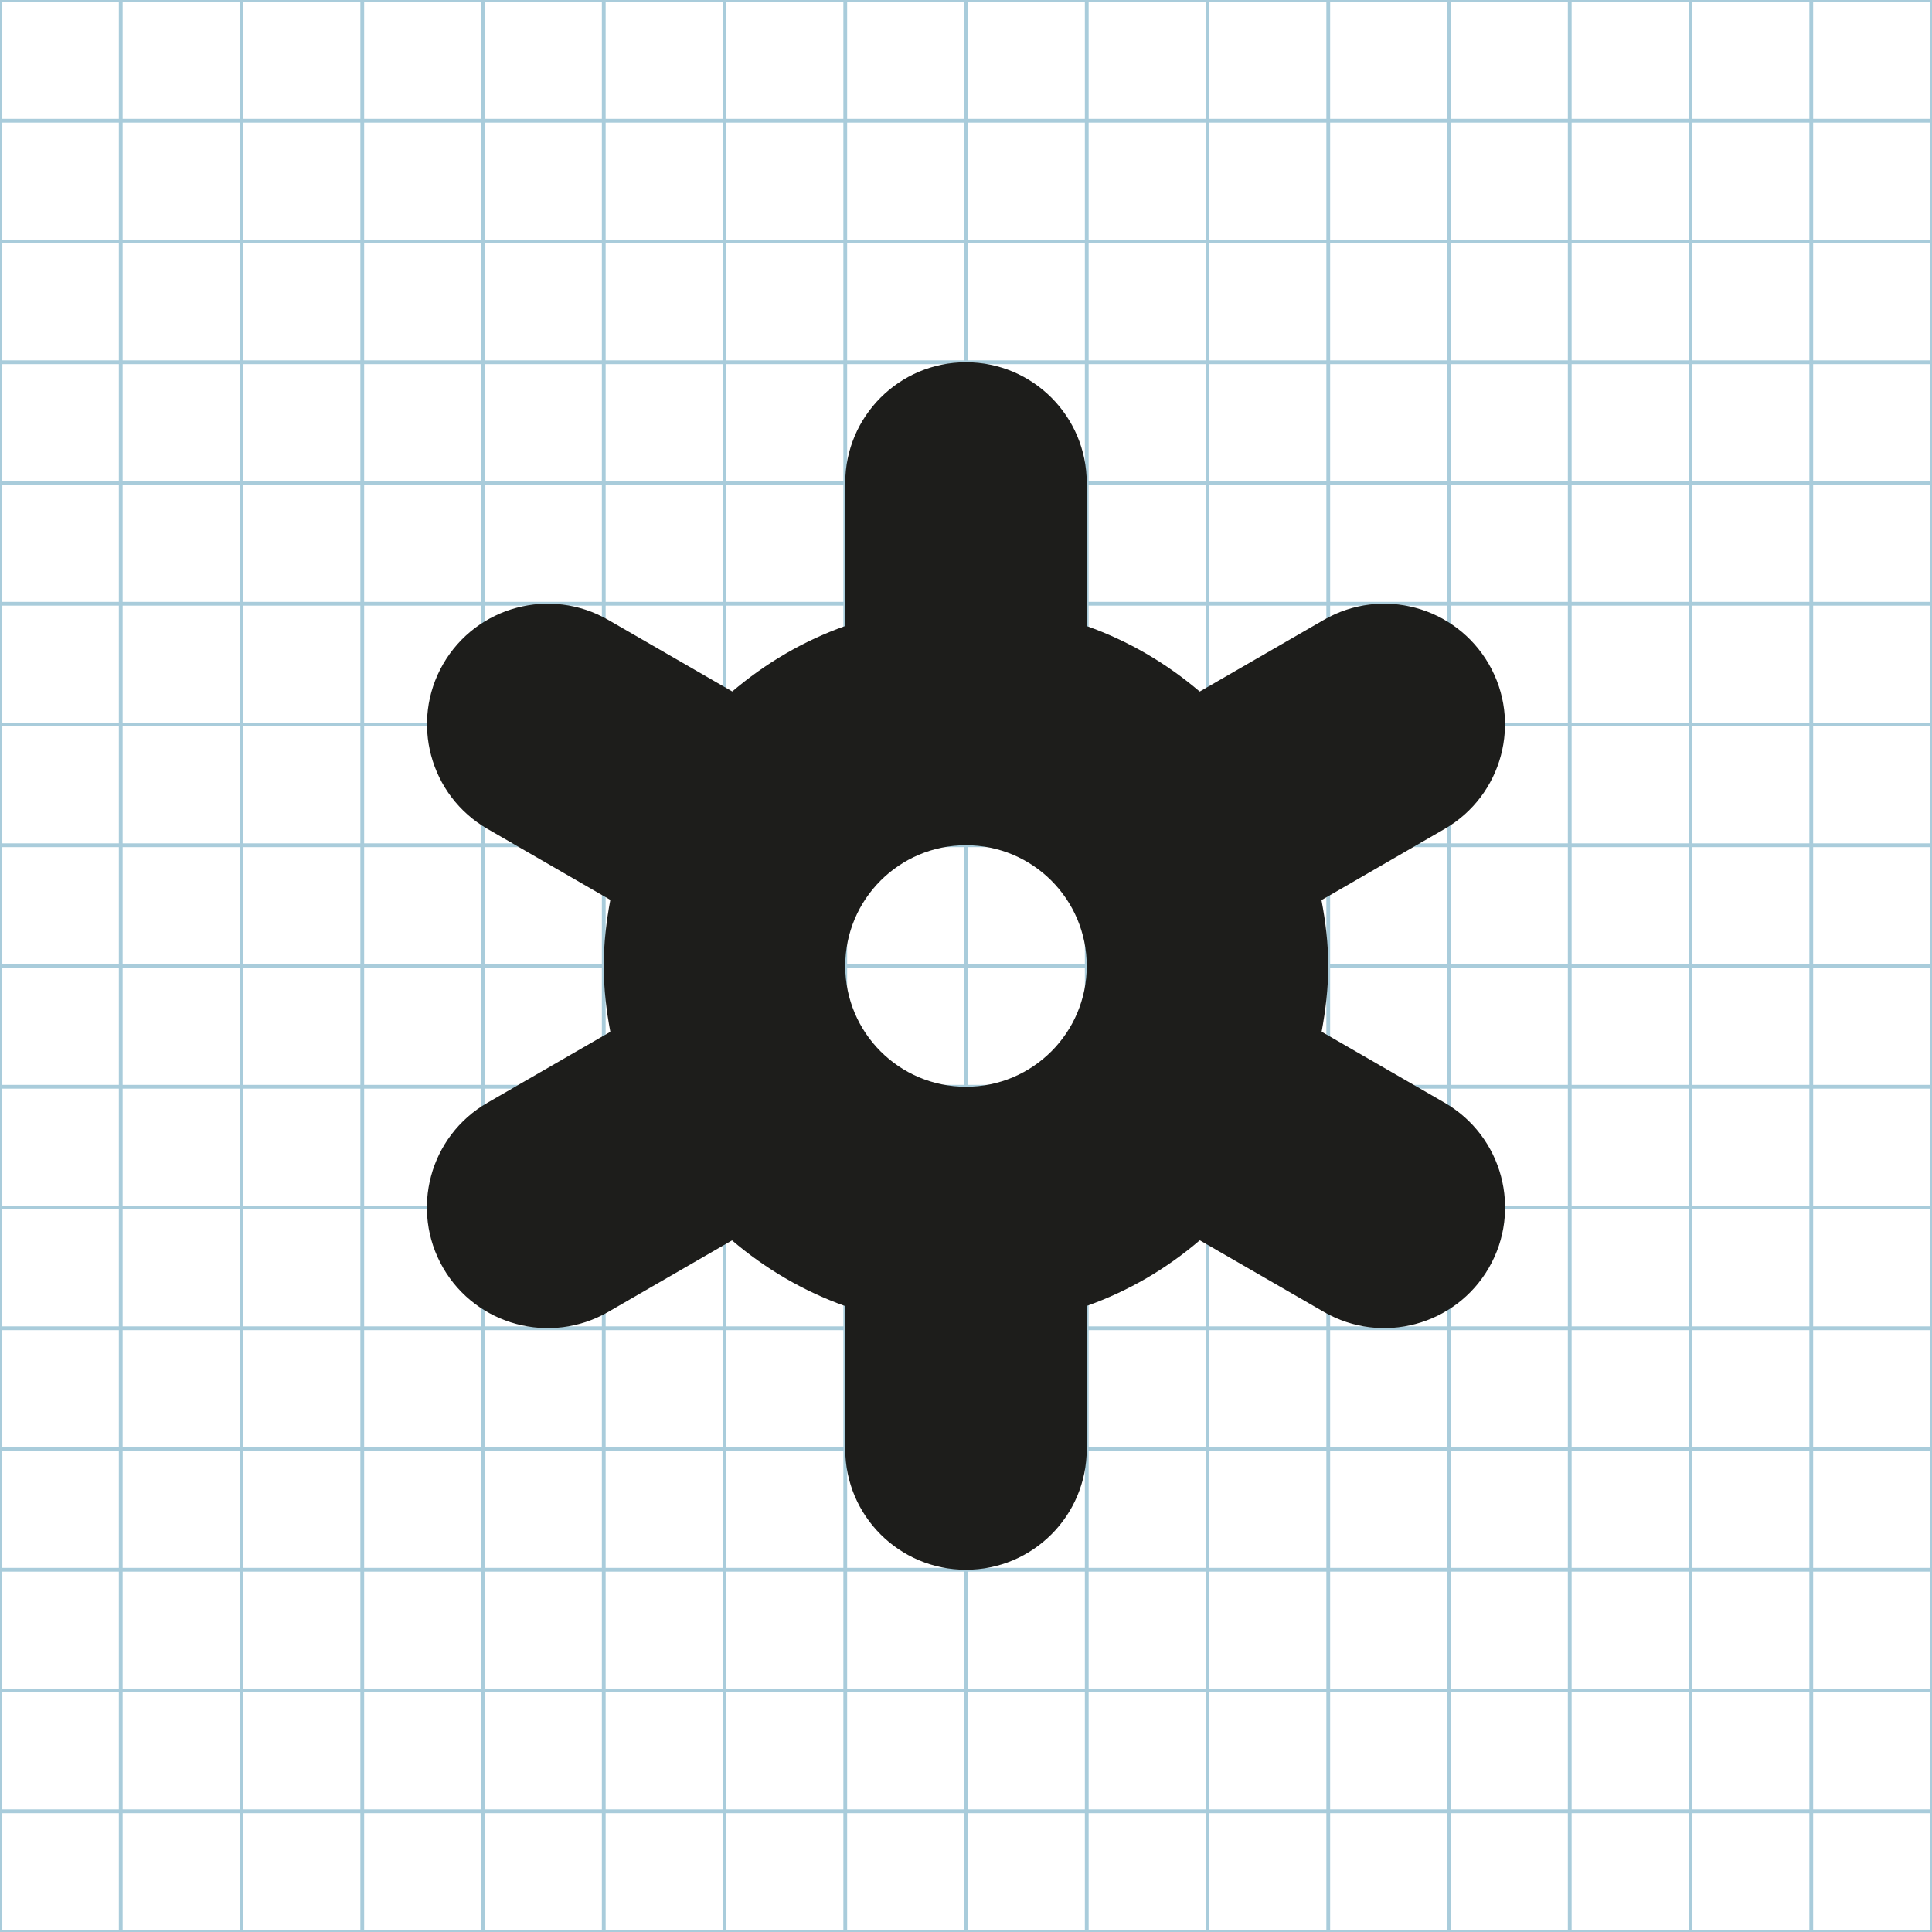
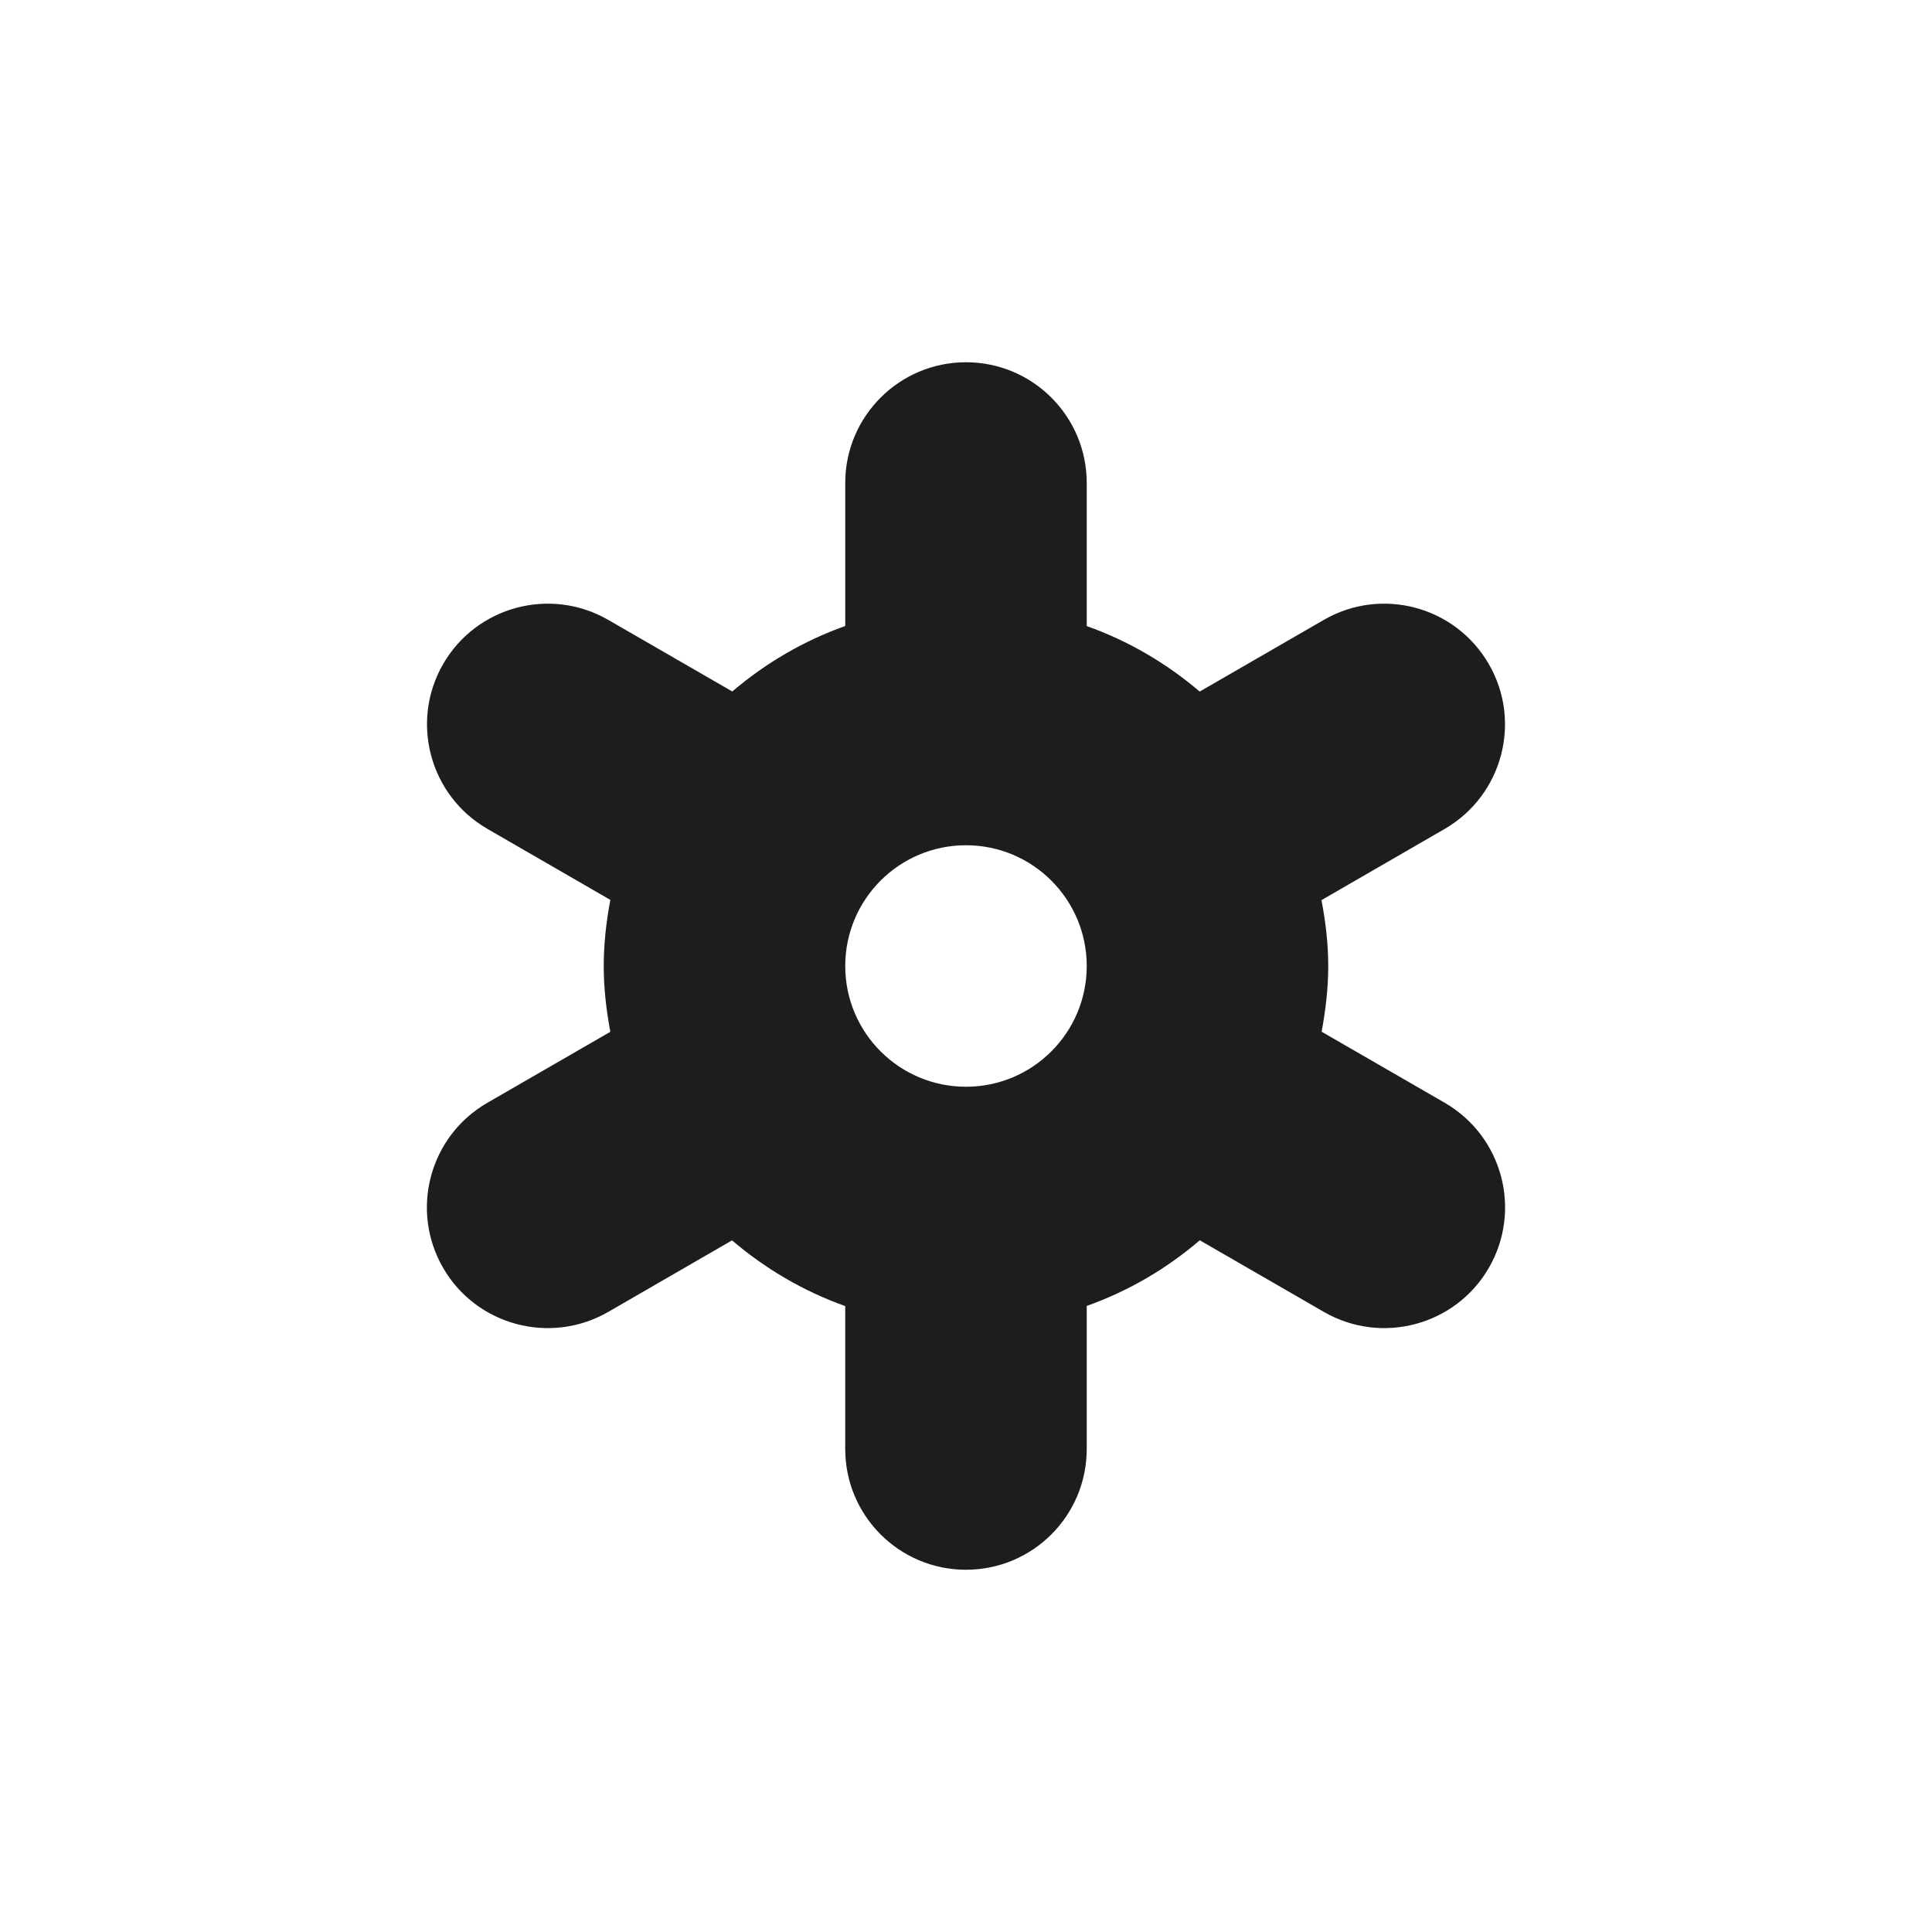
<svg xmlns="http://www.w3.org/2000/svg" version="1.1" id="Layer_1" x="0px" y="0px" width="512px" height="512px" viewBox="0 0 512 512" enable-background="new 0 0 512 512" xml:space="preserve">
-   <g id="Grid_1_">
-     <g id="Layer_1_1_">
-       <g id="Grid">
-         <g>
-           <rect fill="none" stroke="#A9CCDB" stroke-miterlimit="10" width="512" height="512" />
-           <line fill="none" stroke="#A9CCDB" stroke-miterlimit="10" x1="0" y1="480" x2="512" y2="480" />
-           <line fill="none" stroke="#A9CCDB" stroke-miterlimit="10" x1="0" y1="448" x2="512" y2="448" />
-           <line fill="none" stroke="#A9CCDB" stroke-miterlimit="10" x1="0" y1="416" x2="512" y2="416" />
-           <line fill="none" stroke="#A9CCDB" stroke-miterlimit="10" x1="0" y1="384" x2="512" y2="384" />
-           <line fill="none" stroke="#A9CCDB" stroke-miterlimit="10" x1="0" y1="352" x2="512" y2="352" />
-           <line fill="none" stroke="#A9CCDB" stroke-miterlimit="10" x1="0" y1="320" x2="512" y2="320" />
-           <line fill="none" stroke="#A9CCDB" stroke-miterlimit="10" x1="0" y1="288" x2="512" y2="288" />
-           <line fill="none" stroke="#A9CCDB" stroke-miterlimit="10" x1="0" y1="256" x2="512" y2="256" />
-           <line fill="none" stroke="#A9CCDB" stroke-miterlimit="10" x1="0" y1="224" x2="512" y2="224" />
-           <line fill="none" stroke="#A9CCDB" stroke-miterlimit="10" x1="0" y1="192" x2="512" y2="192" />
-           <line fill="none" stroke="#A9CCDB" stroke-miterlimit="10" x1="0" y1="160" x2="512" y2="160" />
-           <line fill="none" stroke="#A9CCDB" stroke-miterlimit="10" x1="0" y1="128" x2="512" y2="128" />
-           <line fill="none" stroke="#A9CCDB" stroke-miterlimit="10" x1="0" y1="96" x2="512" y2="96" />
-           <line fill="none" stroke="#A9CCDB" stroke-miterlimit="10" x1="0" y1="64" x2="512" y2="64" />
-           <line fill="none" stroke="#A9CCDB" stroke-miterlimit="10" x1="0" y1="32" x2="512" y2="32" />
-           <line fill="none" stroke="#A9CCDB" stroke-miterlimit="10" x1="480" y1="0" x2="480" y2="512" />
-           <line fill="none" stroke="#A9CCDB" stroke-miterlimit="10" x1="448" y1="0" x2="448" y2="512" />
-           <line fill="none" stroke="#A9CCDB" stroke-miterlimit="10" x1="416" y1="0" x2="416" y2="512" />
-           <line fill="none" stroke="#A9CCDB" stroke-miterlimit="10" x1="384" y1="0" x2="384" y2="512" />
-           <line fill="none" stroke="#A9CCDB" stroke-miterlimit="10" x1="352" y1="0" x2="352" y2="512" />
-           <line fill="none" stroke="#A9CCDB" stroke-miterlimit="10" x1="320" y1="0" x2="320" y2="512" />
-           <line fill="none" stroke="#A9CCDB" stroke-miterlimit="10" x1="288" y1="0" x2="288" y2="512" />
-           <line fill="none" stroke="#A9CCDB" stroke-miterlimit="10" x1="256" y1="0" x2="256" y2="512" />
-           <line fill="none" stroke="#A9CCDB" stroke-miterlimit="10" x1="224" y1="0" x2="224" y2="512" />
-           <line fill="none" stroke="#A9CCDB" stroke-miterlimit="10" x1="192" y1="0" x2="192" y2="512" />
-           <line fill="none" stroke="#A9CCDB" stroke-miterlimit="10" x1="160" y1="0" x2="160" y2="512" />
-           <line fill="none" stroke="#A9CCDB" stroke-miterlimit="10" x1="128" y1="0" x2="128" y2="512" />
-           <line fill="none" stroke="#A9CCDB" stroke-miterlimit="10" x1="96" y1="0" x2="96" y2="512" />
-           <line fill="none" stroke="#A9CCDB" stroke-miterlimit="10" x1="64" y1="0" x2="64" y2="512" />
-           <line fill="none" stroke="#A9CCDB" stroke-miterlimit="10" x1="32" y1="0" x2="32" y2="512" />
-         </g>
-       </g>
-     </g>
-   </g>
  <path fill="#1D1D1B" d="M382.872,292.25l-32.625-18.834c1.042-5.666,1.75-11.458,1.75-17.416c0-5.979-0.708-11.792-1.792-17.458  l32.625-18.854c15.333-8.875,20.542-28.438,11.729-43.688c-8.854-15.312-28.375-20.562-43.688-11.75l-32.938,19.021  c-8.812-7.5-18.854-13.417-29.938-17.354V128c0-17.667-14.312-32-32-32c-17.666,0-32,14.333-32,32v37.896  c-11.083,3.938-21.125,9.855-29.937,17.354l-32.876-18.979c-15.312-8.833-34.896-3.604-43.749,11.708  c-8.813,15.292-3.562,34.854,11.749,43.688l32.563,18.813c-1.062,5.688-1.751,11.521-1.751,17.521  c0,5.958,0.688,11.771,1.751,17.438l-32.584,18.812c-15.334,8.834-20.584,28.438-11.729,43.75  c8.811,15.25,28.395,20.5,43.729,11.688l32.833-18.979c8.813,7.5,18.875,13.458,30,17.417V384c0,17.688,14.334,32,32,32  c17.688,0,32-14.312,32-32v-37.917c11.125-3.958,21.188-9.875,29.958-17.395l32.917,18.999c15.312,8.812,34.876,3.562,43.688-11.688  C403.414,320.688,398.185,301.125,382.872,292.25z M223.997,256c0-17.667,14.312-32,32-32c17.667,0,32,14.333,32,32  c0,17.666-14.333,32-32,32C238.31,288,223.997,273.666,223.997,256z" />
</svg>
